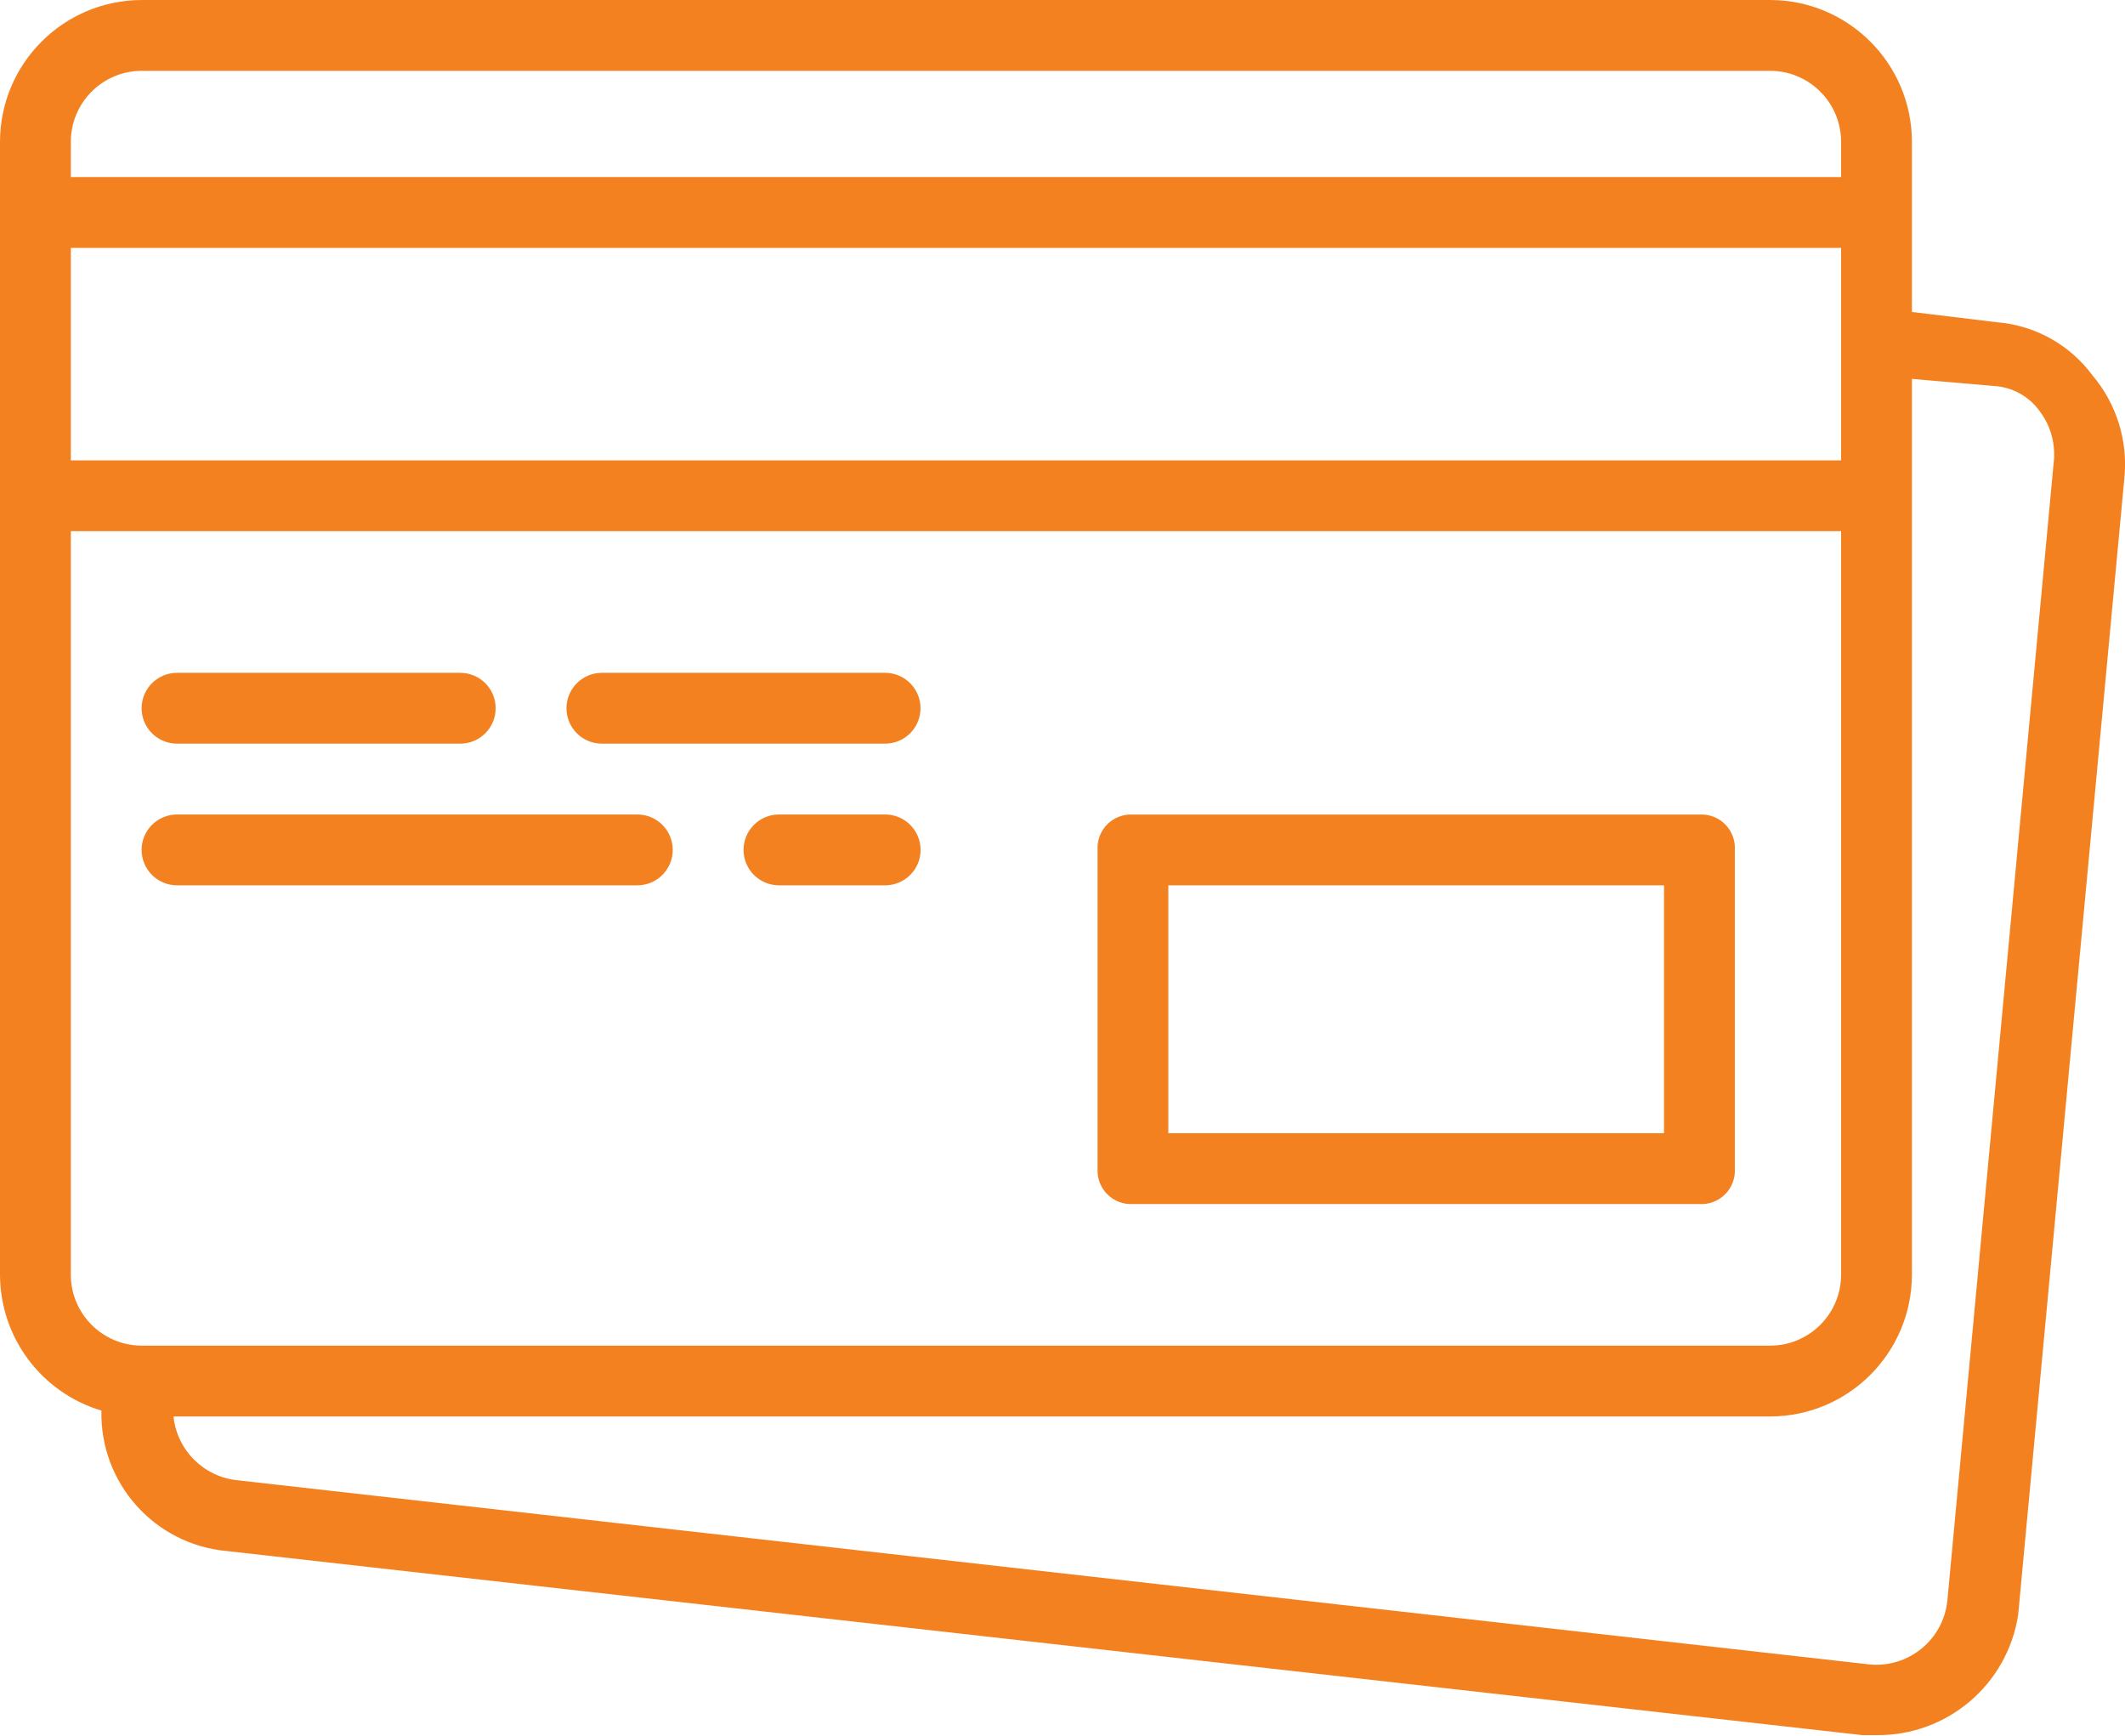
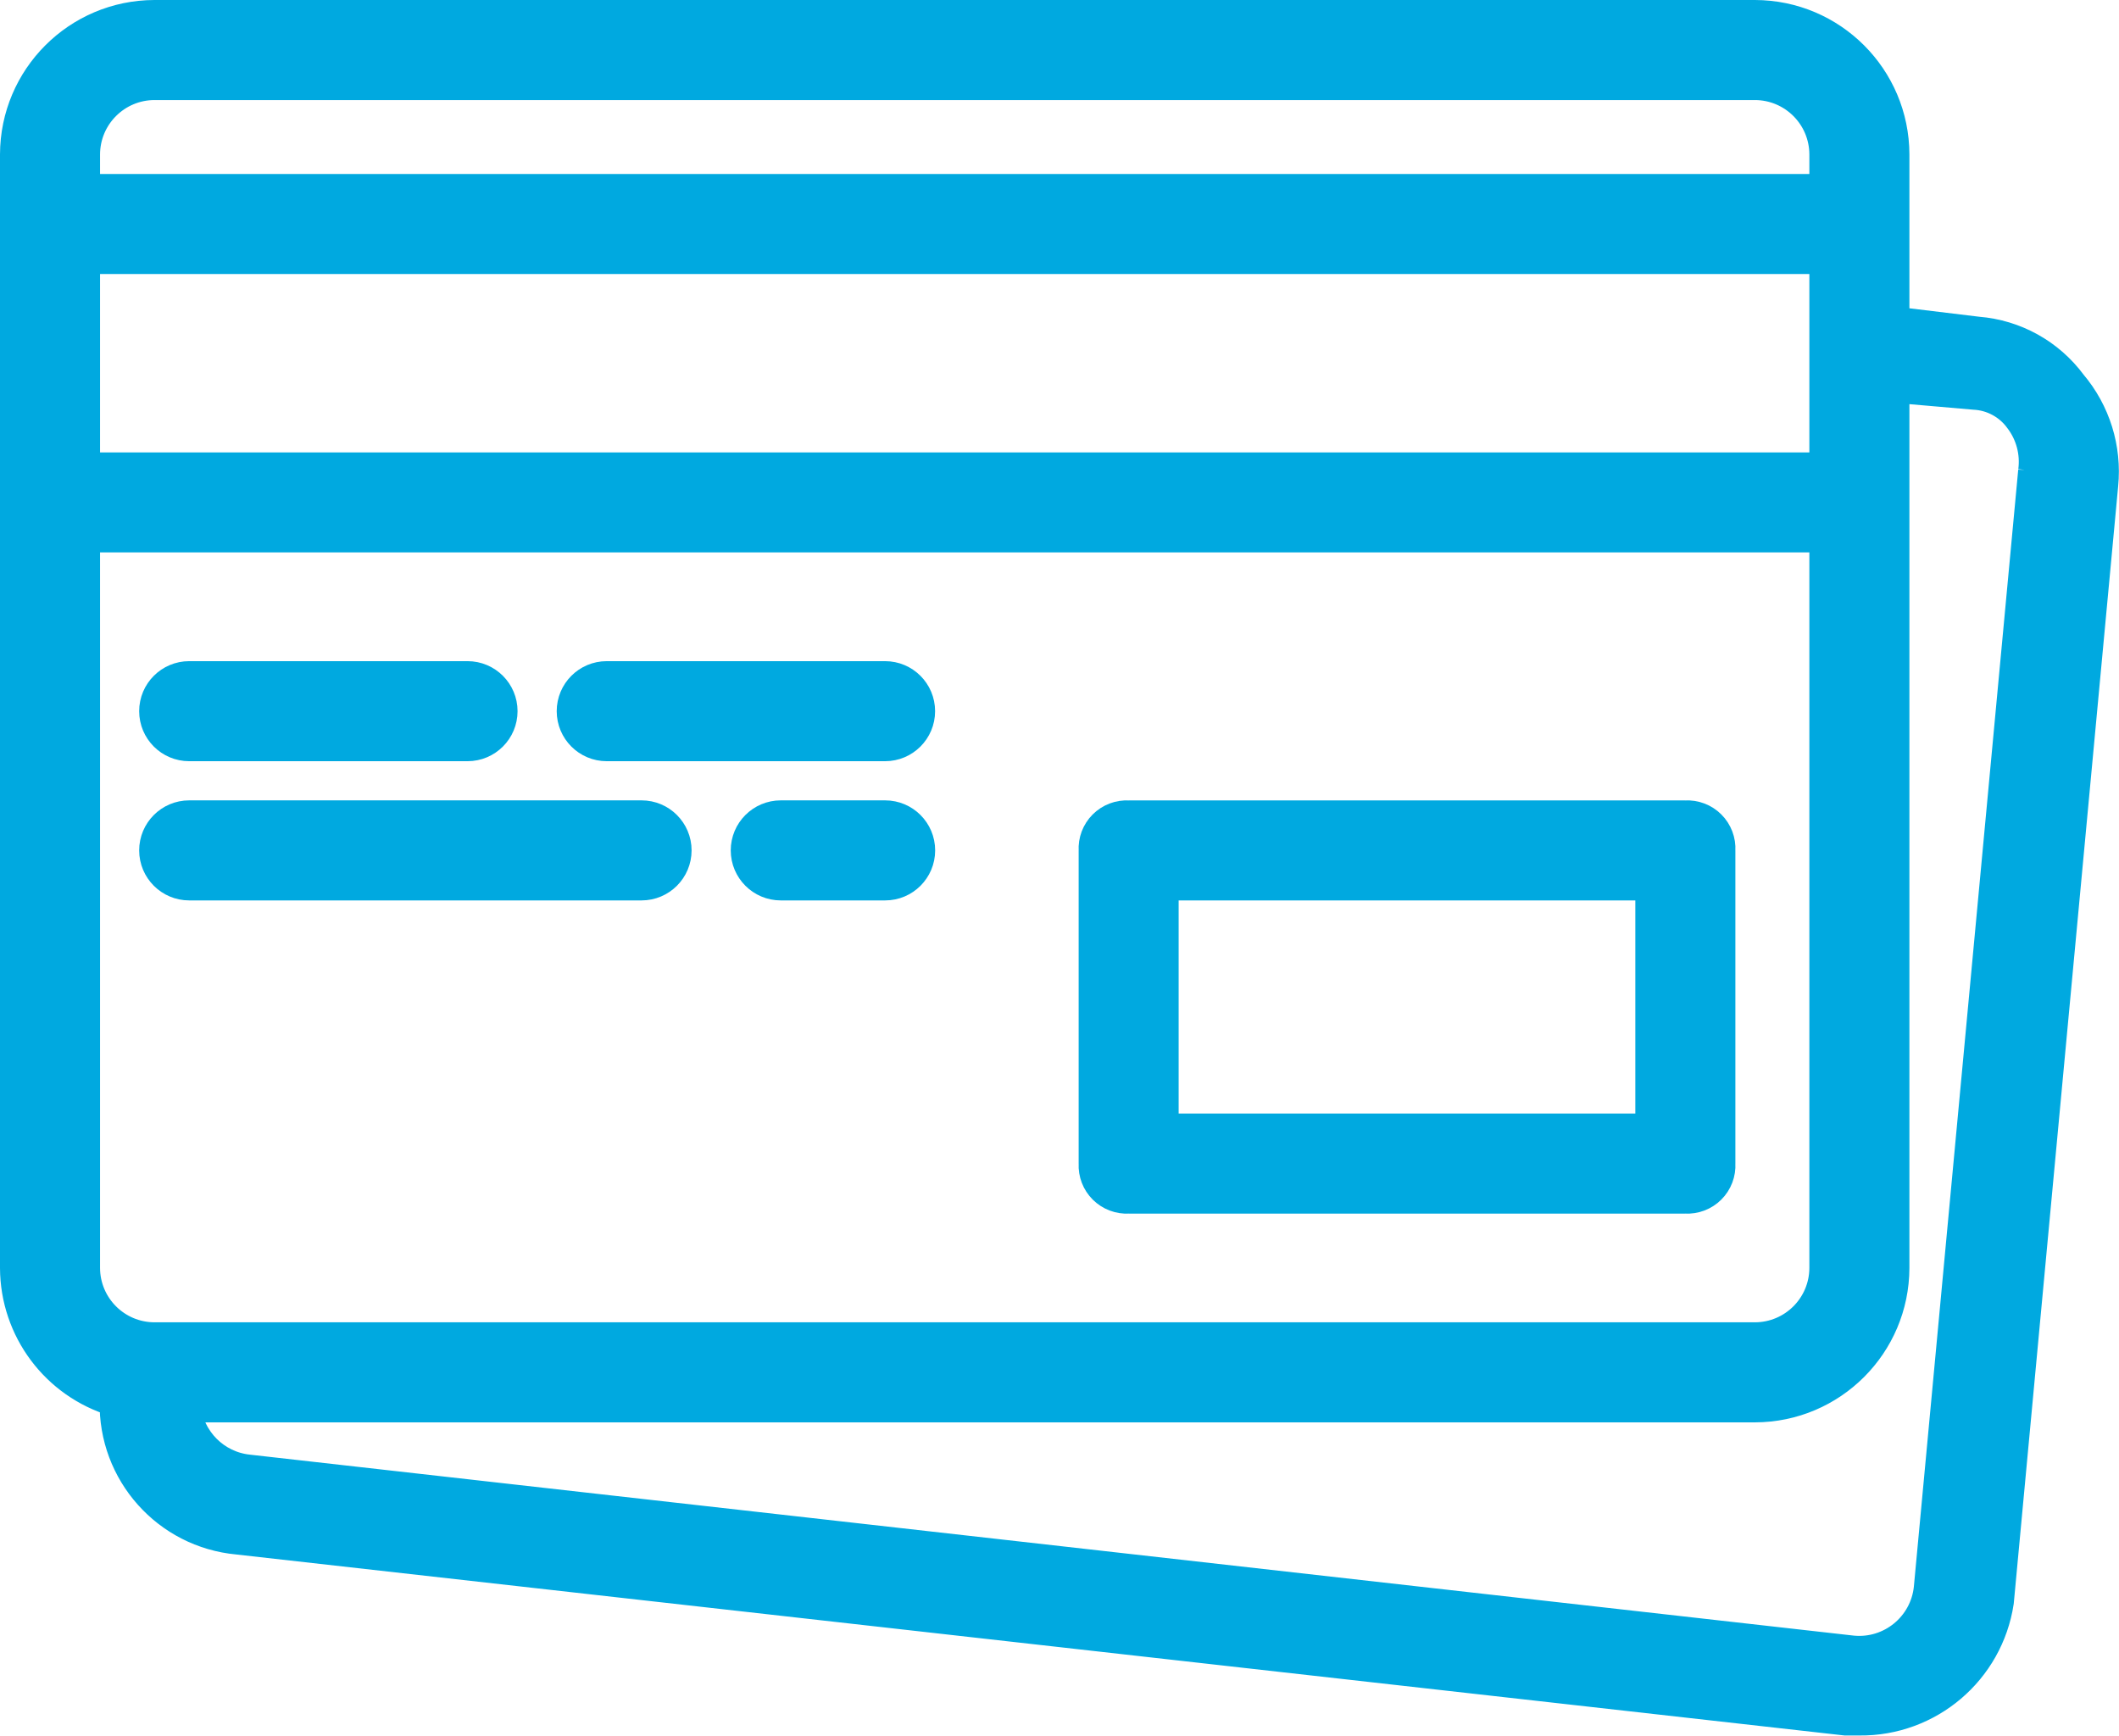
- <svg xmlns="http://www.w3.org/2000/svg" width="34.296" height="28" viewBox="0 0 34.296 28">
-   <g id="_002-credit-card" data-name="002-credit-card" transform="translate(1 -46.014)">
+ <svg xmlns="http://www.w3.org/2000/svg" width="34.799" height="28.5" viewBox="0 0 34.799 28.5">
+   <g id="_002-credit-card" data-name="002-credit-card" transform="translate(1.25 -45.764)">
    <g id="Grupo_76" data-name="Grupo 76" transform="translate(-1 46.014)">
      <g id="Grupo_75" data-name="Grupo 75" transform="translate(0 0)">
-         <path id="Caminho_35" data-name="Caminho 35" d="M264.105,248.567h9.143a.54.54,0,0,0,.571-.571v-5.143a.54.54,0,0,0-.571-.571h-9.143a.54.54,0,0,0-.571.571V248A.54.54,0,0,0,264.105,248.567Zm.571-5.143h8v4h-8Z" transform="translate(-245.82 -229.138)" fill="#f48120" />
-         <path id="Caminho_36" data-name="Caminho 36" d="M33.705,209.29h4.571a.571.571,0,1,0,0-1.143H33.705a.571.571,0,1,0,0,1.143Z" transform="translate(-30.848 -197.29)" fill="#f48120" />
-         <path id="Caminho_37" data-name="Caminho 37" d="M136.105,209.29h4.571a.571.571,0,1,0,0-1.143h-4.571a.571.571,0,1,0,0,1.143Z" transform="translate(-126.391 -197.29)" fill="#f48120" />
-         <path id="Caminho_38" data-name="Caminho 38" d="M33.705,243.424h7.429a.571.571,0,0,0,0-1.143H33.705a.571.571,0,0,0,0,1.143Z" transform="translate(-30.848 -229.138)" fill="#f48120" />
-         <path id="Caminho_39" data-name="Caminho 39" d="M180.486,242.28h-1.714a.571.571,0,0,0,0,1.143h1.714a.571.571,0,0,0,0-1.143Z" transform="translate(-166.2 -229.137)" fill="#f48120" />
-         <path id="Caminho_40" data-name="Caminho 40" d="M32.771,52.071a2.129,2.129,0,0,0-1.543-.857l-1.371-.166V48.3a2.292,2.292,0,0,0-2.286-2.286H1.286A2.292,2.292,0,0,0-1,48.3V66.585A2.294,2.294,0,0,0,.637,68.776a2.224,2.224,0,0,0,2.02,2.266l26.4,2.971h.229a2.288,2.288,0,0,0,2.286-1.943l1.714-18.343A2.221,2.221,0,0,0,32.771,52.071ZM.143,50.014H28.714v3.429H.143Zm1.143-2.857H27.571A1.146,1.146,0,0,1,28.714,48.3v.571H.143V48.3A1.146,1.146,0,0,1,1.286,47.157ZM.143,66.585v-12H28.714v12a1.146,1.146,0,0,1-1.143,1.143H1.286A1.146,1.146,0,0,1,.143,66.585Zm32-13.086L30.429,71.843a1.153,1.153,0,0,1-1.257,1.029L2.829,69.9A1.155,1.155,0,0,1,1.8,68.871H27.571a2.292,2.292,0,0,0,2.286-2.286V52.128l1.314.114a.977.977,0,0,1,.743.4A1.157,1.157,0,0,1,32.143,53.5Z" transform="translate(1 -46.014)" fill="#f48120" />
+         <path id="Caminho_35" data-name="Caminho 35" d="M264.105,248.567h9.143a.54.54,0,0,0,.571-.571v-5.143a.54.54,0,0,0-.571-.571h-9.143a.54.54,0,0,0-.571.571V248A.54.54,0,0,0,264.105,248.567Zm.571-5.143h8v4h-8Z" transform="translate(-245.82 -229.138)" fill="#00a9e0" stroke="#00a9e0" stroke-width="0.5" />
+         <path id="Caminho_36" data-name="Caminho 36" d="M33.705,209.29h4.571a.571.571,0,1,0,0-1.143H33.705a.571.571,0,1,0,0,1.143Z" transform="translate(-30.848 -197.29)" fill="#00a9e0" stroke="#00a9e0" stroke-width="0.5" />
+         <path id="Caminho_37" data-name="Caminho 37" d="M136.105,209.29h4.571a.571.571,0,1,0,0-1.143h-4.571a.571.571,0,1,0,0,1.143Z" transform="translate(-126.391 -197.29)" fill="#00a9e0" stroke="#00a9e0" stroke-width="0.5" />
+         <path id="Caminho_38" data-name="Caminho 38" d="M33.705,243.424h7.429a.571.571,0,0,0,0-1.143H33.705a.571.571,0,0,0,0,1.143Z" transform="translate(-30.848 -229.138)" fill="#00a9e0" stroke="#00a9e0" stroke-width="0.5" />
+         <path id="Caminho_39" data-name="Caminho 39" d="M180.486,242.28h-1.714a.571.571,0,0,0,0,1.143h1.714a.571.571,0,0,0,0-1.143Z" transform="translate(-166.2 -229.137)" fill="#00a9e0" stroke="#00a9e0" stroke-width="0.5" />
+         <path id="Caminho_40" data-name="Caminho 40" d="M32.771,52.071a2.129,2.129,0,0,0-1.543-.857l-1.371-.166V48.3a2.292,2.292,0,0,0-2.286-2.286H1.286A2.292,2.292,0,0,0-1,48.3V66.585A2.294,2.294,0,0,0,.637,68.776a2.224,2.224,0,0,0,2.02,2.266l26.4,2.971h.229a2.288,2.288,0,0,0,2.286-1.943l1.714-18.343A2.221,2.221,0,0,0,32.771,52.071ZM.143,50.014H28.714v3.429H.143Zm1.143-2.857H27.571A1.146,1.146,0,0,1,28.714,48.3v.571H.143V48.3A1.146,1.146,0,0,1,1.286,47.157ZM.143,66.585v-12H28.714v12a1.146,1.146,0,0,1-1.143,1.143H1.286A1.146,1.146,0,0,1,.143,66.585Zm32-13.086L30.429,71.843a1.153,1.153,0,0,1-1.257,1.029L2.829,69.9A1.155,1.155,0,0,1,1.8,68.871H27.571a2.292,2.292,0,0,0,2.286-2.286V52.128l1.314.114a.977.977,0,0,1,.743.4A1.157,1.157,0,0,1,32.143,53.5Z" transform="translate(1 -46.014)" fill="#00a9e0" stroke="#00a9e0" stroke-width="0.5" />
      </g>
    </g>
  </g>
</svg>
